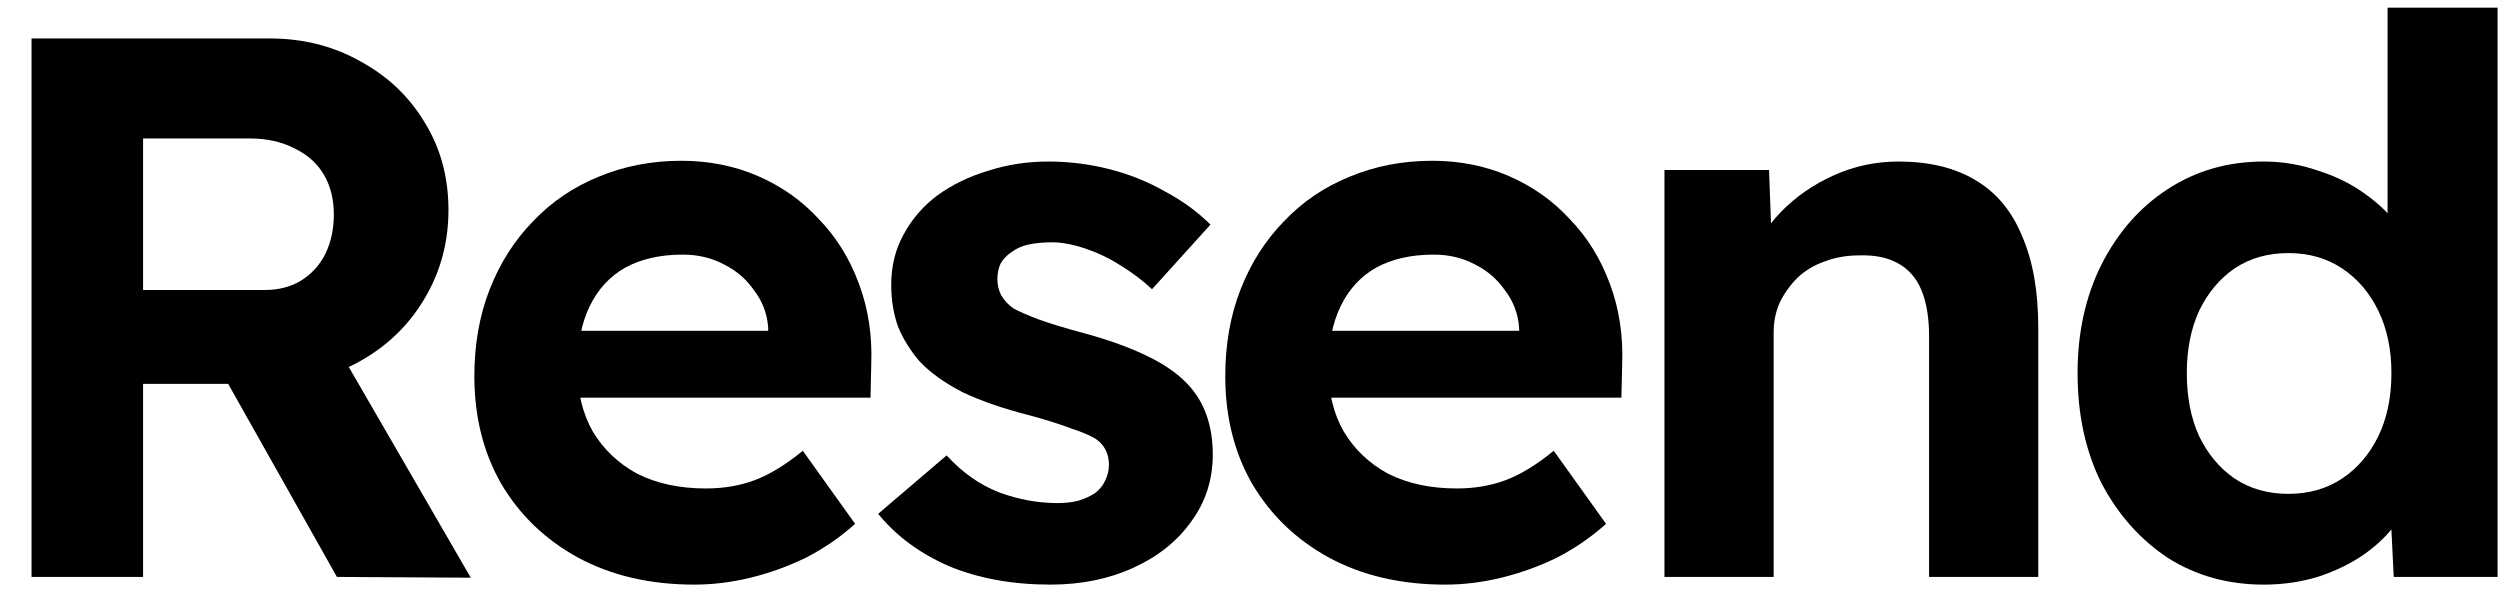
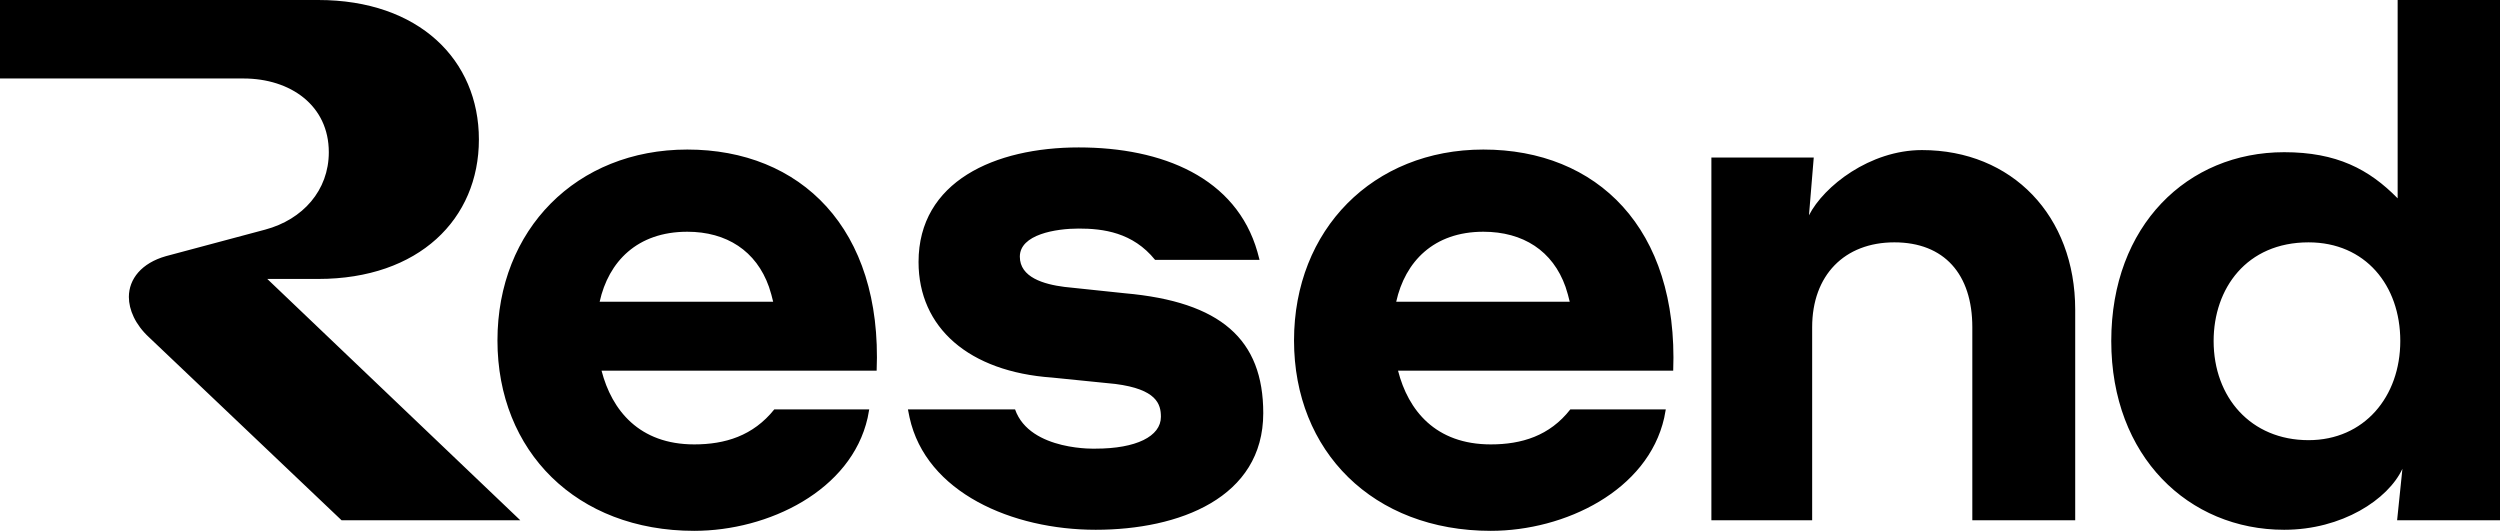
- <svg xmlns="http://www.w3.org/2000/svg" width="60" viewBox="0 0 65 16" fill="none">
-   <path d="M0.82 15V1H7.02C7.887 1 8.673 1.2 9.38 1.6C10.087 1.987 10.64 2.513 11.04 3.18C11.453 3.847 11.66 4.607 11.66 5.46C11.66 6.3 11.453 7.067 11.04 7.76C10.64 8.44 10.087 8.98 9.38 9.38C8.673 9.78 7.887 9.98 7.02 9.98H3.72V15H0.82ZM8.76 15L5.2 8.68L8.28 8.18L12.24 15.02L8.76 15ZM3.72 7.54H6.88C7.24 7.54 7.553 7.46 7.82 7.3C8.1 7.127 8.313 6.893 8.46 6.6C8.607 6.293 8.68 5.953 8.68 5.58C8.68 5.18 8.593 4.833 8.42 4.54C8.247 4.247 7.993 4.02 7.66 3.86C7.327 3.687 6.94 3.6 6.5 3.6H3.72V7.54Z" fill="black" />
-   <path d="M18.053 15.2C16.907 15.2 15.9 14.967 15.033 14.5C14.18 14.033 13.513 13.393 13.033 12.58C12.567 11.767 12.333 10.833 12.333 9.78C12.333 8.953 12.467 8.2 12.733 7.52C13 6.84 13.373 6.253 13.853 5.76C14.333 5.253 14.9 4.867 15.553 4.6C16.22 4.32 16.94 4.18 17.713 4.18C18.433 4.18 19.1 4.313 19.713 4.58C20.327 4.847 20.853 5.22 21.293 5.7C21.747 6.167 22.093 6.727 22.333 7.38C22.573 8.02 22.68 8.713 22.653 9.46L22.633 10.34H14.133L13.673 8.6H20.293L19.973 8.96V8.52C19.947 8.16 19.827 7.84 19.613 7.56C19.413 7.267 19.153 7.04 18.833 6.88C18.513 6.707 18.153 6.62 17.753 6.62C17.167 6.62 16.667 6.733 16.253 6.96C15.853 7.187 15.547 7.52 15.333 7.96C15.12 8.4 15.013 8.933 15.013 9.56C15.013 10.2 15.147 10.753 15.413 11.22C15.693 11.687 16.08 12.053 16.573 12.32C17.08 12.573 17.673 12.7 18.353 12.7C18.82 12.7 19.247 12.627 19.633 12.48C20.02 12.333 20.433 12.08 20.873 11.72L22.233 13.62C21.847 13.967 21.42 14.26 20.953 14.5C20.487 14.727 20.007 14.9 19.513 15.02C19.02 15.14 18.533 15.2 18.053 15.2Z" fill="black" />
-   <path d="M27.312 15.2C26.325 15.2 25.445 15.04 24.672 14.72C23.912 14.387 23.299 13.933 22.832 13.36L24.612 11.84C25.012 12.28 25.465 12.6 25.972 12.8C26.479 12.987 26.985 13.08 27.492 13.08C27.692 13.08 27.872 13.06 28.032 13.02C28.205 12.967 28.352 12.9 28.472 12.82C28.592 12.727 28.679 12.62 28.732 12.5C28.799 12.367 28.832 12.227 28.832 12.08C28.832 11.787 28.712 11.56 28.472 11.4C28.339 11.32 28.132 11.233 27.852 11.14C27.572 11.033 27.212 10.92 26.772 10.8C26.092 10.627 25.512 10.427 25.032 10.2C24.565 9.96 24.192 9.693 23.912 9.4C23.672 9.12 23.485 8.82 23.352 8.5C23.232 8.167 23.172 7.8 23.172 7.4C23.172 6.92 23.279 6.487 23.492 6.1C23.705 5.7 23.999 5.36 24.372 5.08C24.759 4.8 25.199 4.587 25.692 4.44C26.185 4.28 26.705 4.2 27.252 4.2C27.799 4.2 28.332 4.267 28.852 4.4C29.372 4.533 29.852 4.727 30.292 4.98C30.745 5.22 31.139 5.507 31.472 5.84L29.952 7.52C29.712 7.293 29.439 7.087 29.132 6.9C28.839 6.713 28.532 6.567 28.212 6.46C27.892 6.353 27.605 6.3 27.352 6.3C27.125 6.3 26.919 6.32 26.732 6.36C26.559 6.4 26.412 6.467 26.292 6.56C26.172 6.64 26.079 6.74 26.012 6.86C25.959 6.98 25.932 7.113 25.932 7.26C25.932 7.407 25.965 7.547 26.032 7.68C26.112 7.813 26.219 7.927 26.352 8.02C26.499 8.1 26.712 8.193 26.992 8.3C27.285 8.407 27.679 8.527 28.172 8.66C28.812 8.833 29.352 9.027 29.792 9.24C30.245 9.453 30.605 9.7 30.872 9.98C31.099 10.22 31.265 10.493 31.372 10.8C31.479 11.107 31.532 11.447 31.532 11.82C31.532 12.473 31.345 13.053 30.972 13.56C30.612 14.067 30.112 14.467 29.472 14.76C28.832 15.053 28.112 15.2 27.312 15.2Z" fill="black" />
-   <path d="M37.577 15.2C36.43 15.2 35.423 14.967 34.557 14.5C33.703 14.033 33.037 13.393 32.557 12.58C32.09 11.767 31.857 10.833 31.857 9.78C31.857 8.953 31.99 8.2 32.257 7.52C32.523 6.84 32.897 6.253 33.377 5.76C33.857 5.253 34.423 4.867 35.077 4.6C35.743 4.32 36.464 4.18 37.237 4.18C37.957 4.18 38.623 4.313 39.237 4.58C39.85 4.847 40.377 5.22 40.817 5.7C41.27 6.167 41.617 6.727 41.857 7.38C42.097 8.02 42.203 8.713 42.177 9.46L42.157 10.34H33.657L33.197 8.6H39.817L39.497 8.96V8.52C39.47 8.16 39.35 7.84 39.137 7.56C38.937 7.267 38.677 7.04 38.357 6.88C38.037 6.707 37.677 6.62 37.277 6.62C36.69 6.62 36.19 6.733 35.777 6.96C35.377 7.187 35.07 7.52 34.857 7.96C34.644 8.4 34.537 8.933 34.537 9.56C34.537 10.2 34.67 10.753 34.937 11.22C35.217 11.687 35.603 12.053 36.097 12.32C36.603 12.573 37.197 12.7 37.877 12.7C38.343 12.7 38.77 12.627 39.157 12.48C39.544 12.333 39.957 12.08 40.397 11.72L41.757 13.62C41.37 13.967 40.944 14.26 40.477 14.5C40.01 14.727 39.53 14.9 39.037 15.02C38.544 15.14 38.057 15.2 37.577 15.2Z" fill="black" />
-   <path d="M43.276 15V4.42H45.995L46.075 6.58L45.516 6.82C45.662 6.34 45.922 5.907 46.295 5.52C46.682 5.12 47.142 4.8 47.675 4.56C48.209 4.32 48.769 4.2 49.355 4.2C50.156 4.2 50.822 4.36 51.355 4.68C51.902 5 52.309 5.487 52.575 6.14C52.855 6.78 52.995 7.573 52.995 8.52V15H50.156V8.74C50.156 8.26 50.089 7.86 49.956 7.54C49.822 7.22 49.615 6.987 49.336 6.84C49.069 6.693 48.736 6.627 48.336 6.64C48.016 6.64 47.715 6.693 47.435 6.8C47.169 6.893 46.935 7.033 46.736 7.22C46.549 7.407 46.395 7.62 46.276 7.86C46.169 8.1 46.115 8.36 46.115 8.64V15H44.715C44.409 15 44.136 15 43.895 15C43.656 15 43.449 15 43.276 15Z" fill="black" />
-   <path d="M58.857 15.2C57.924 15.2 57.09 14.967 56.357 14.5C55.637 14.02 55.064 13.373 54.637 12.56C54.224 11.733 54.017 10.78 54.017 9.7C54.017 8.647 54.224 7.707 54.637 6.88C55.064 6.04 55.637 5.387 56.357 4.92C57.09 4.44 57.924 4.2 58.857 4.2C59.35 4.2 59.824 4.28 60.277 4.44C60.744 4.587 61.157 4.793 61.517 5.06C61.89 5.327 62.19 5.627 62.417 5.96C62.644 6.28 62.77 6.613 62.797 6.96L62.077 7.1V0.2H64.937V15H62.237L62.117 12.56L62.677 12.62C62.65 12.953 62.53 13.273 62.317 13.58C62.104 13.887 61.817 14.167 61.457 14.42C61.11 14.66 60.71 14.853 60.257 15C59.817 15.133 59.35 15.2 58.857 15.2ZM59.497 12.84C60.03 12.84 60.497 12.707 60.897 12.44C61.297 12.173 61.61 11.807 61.837 11.34C62.064 10.873 62.177 10.327 62.177 9.7C62.177 9.087 62.064 8.547 61.837 8.08C61.61 7.613 61.297 7.247 60.897 6.98C60.497 6.713 60.03 6.58 59.497 6.58C58.964 6.58 58.497 6.713 58.097 6.98C57.71 7.247 57.404 7.613 57.177 8.08C56.964 8.547 56.857 9.087 56.857 9.7C56.857 10.327 56.964 10.873 57.177 11.34C57.404 11.807 57.71 12.173 58.097 12.44C58.497 12.707 58.964 12.84 59.497 12.84Z" fill="black" />
+ <svg xmlns="http://www.w3.org/2000/svg" width="60" viewBox="0 0 1978 420" fill="none">
+   <path d="M543.803 118.321C633.178 118.321 698.215 180.419 693.6 293.286H475.948C484.076 324.654 505.791 351.608 549.257 351.608C573.594 351.608 595.833 344.895 612.617 323.916H687.726L686.467 330.629C673.459 388.112 608.001 420 549.257 420C456.106 420 393.585 357.062 393.585 269.37C393.585 181.678 456.106 118.321 543.803 118.321ZM1173.62 118.321C1263.42 118.321 1328.04 180.419 1323.84 293.286H1106.13C1114.16 324.654 1135.72 351.608 1179.5 351.608C1203.84 351.608 1226.07 344.895 1242.44 323.916H1317.97L1316.71 330.629C1303.7 388.111 1238.24 420 1179.5 420C1086.35 420 1023.83 357.063 1023.83 269.37C1023.83 181.678 1086.35 118.321 1173.62 118.321ZM1978 411.609H1896.6L1900.79 370.91C1889.46 395.246 1852.96 419.162 1807.22 419.162C1731.69 419.162 1670.43 361.26 1670.43 269.791C1670.43 178.322 1730.85 120.42 1807.22 120.42C1848.76 120.42 1874.36 133.847 1897.02 156.924V0H1978V411.609ZM853.47 116.644C919.767 116.644 978.091 140.559 994.875 199.301L996.554 205.595H913.892C896.268 183.777 872.771 180.839 853.47 180.839C835.427 180.839 806.894 185.455 806.894 203.077C806.894 219.441 825.776 224.895 842.141 226.993L889.975 232.028C965.922 238.742 999.491 268.532 999.491 326.854C999.491 393.986 932.774 419.161 866.896 419.161C801.019 419.161 732.624 389.79 719.616 330.21L718.357 323.916H803.117C814.866 357.483 868.994 354.965 866.896 354.965C898.786 354.965 918.508 345.315 918.508 329.79C918.508 319.72 915.15 307.972 882.422 303.776L832.489 298.741C766.612 294.126 726.75 259.3 726.75 207.272C726.75 143.496 787.173 116.644 853.47 116.644ZM251.761 0C331.485 0 378.9 47.413 378.9 110.35C378.9 173.287 331.485 220.7 251.761 220.7H211.479L411.629 411.609H270.224L117.908 266.854C106.999 256.784 101.963 245.036 101.963 234.966C101.963 220.7 112.034 208.113 131.335 202.658L209.801 181.679C239.592 173.707 260.153 150.63 260.153 120.42C260.153 83.497 229.941 62.098 192.597 62.098H0V0H251.761ZM1520.63 118.74C1591.97 118.74 1641.9 170.768 1641.9 245.034V411.608H1560.5V258.88C1560.5 216.922 1538.26 191.747 1498.81 191.747C1459.37 191.747 1433.78 217.761 1433.78 258.88V411.608H1354.05V124.614H1435.04L1431.26 170.349C1443.01 147.272 1479.51 118.74 1520.63 118.74ZM1826.52 191.749C1777.43 191.749 1751.42 228.252 1751.42 269.791C1751.42 314.266 1780.79 348.252 1826.52 348.252C1870.58 348.252 1899.11 313.847 1899.11 269.791C1899.11 225.735 1871.42 191.749 1826.52 191.749ZM543.803 183.355C504.138 183.355 481.475 207.041 474.442 238.74H611.728C610.893 235.09 609.818 231.188 608.421 226.992C598.35 198.461 574.853 183.356 543.803 183.355ZM1173.62 183.355C1134.3 183.356 1111.7 207.041 1104.68 238.74H1241.97C1241.13 235.09 1240.06 231.188 1238.66 226.992C1228.59 198.461 1205.09 183.355 1173.62 183.355Z" fill="black" />
</svg>
